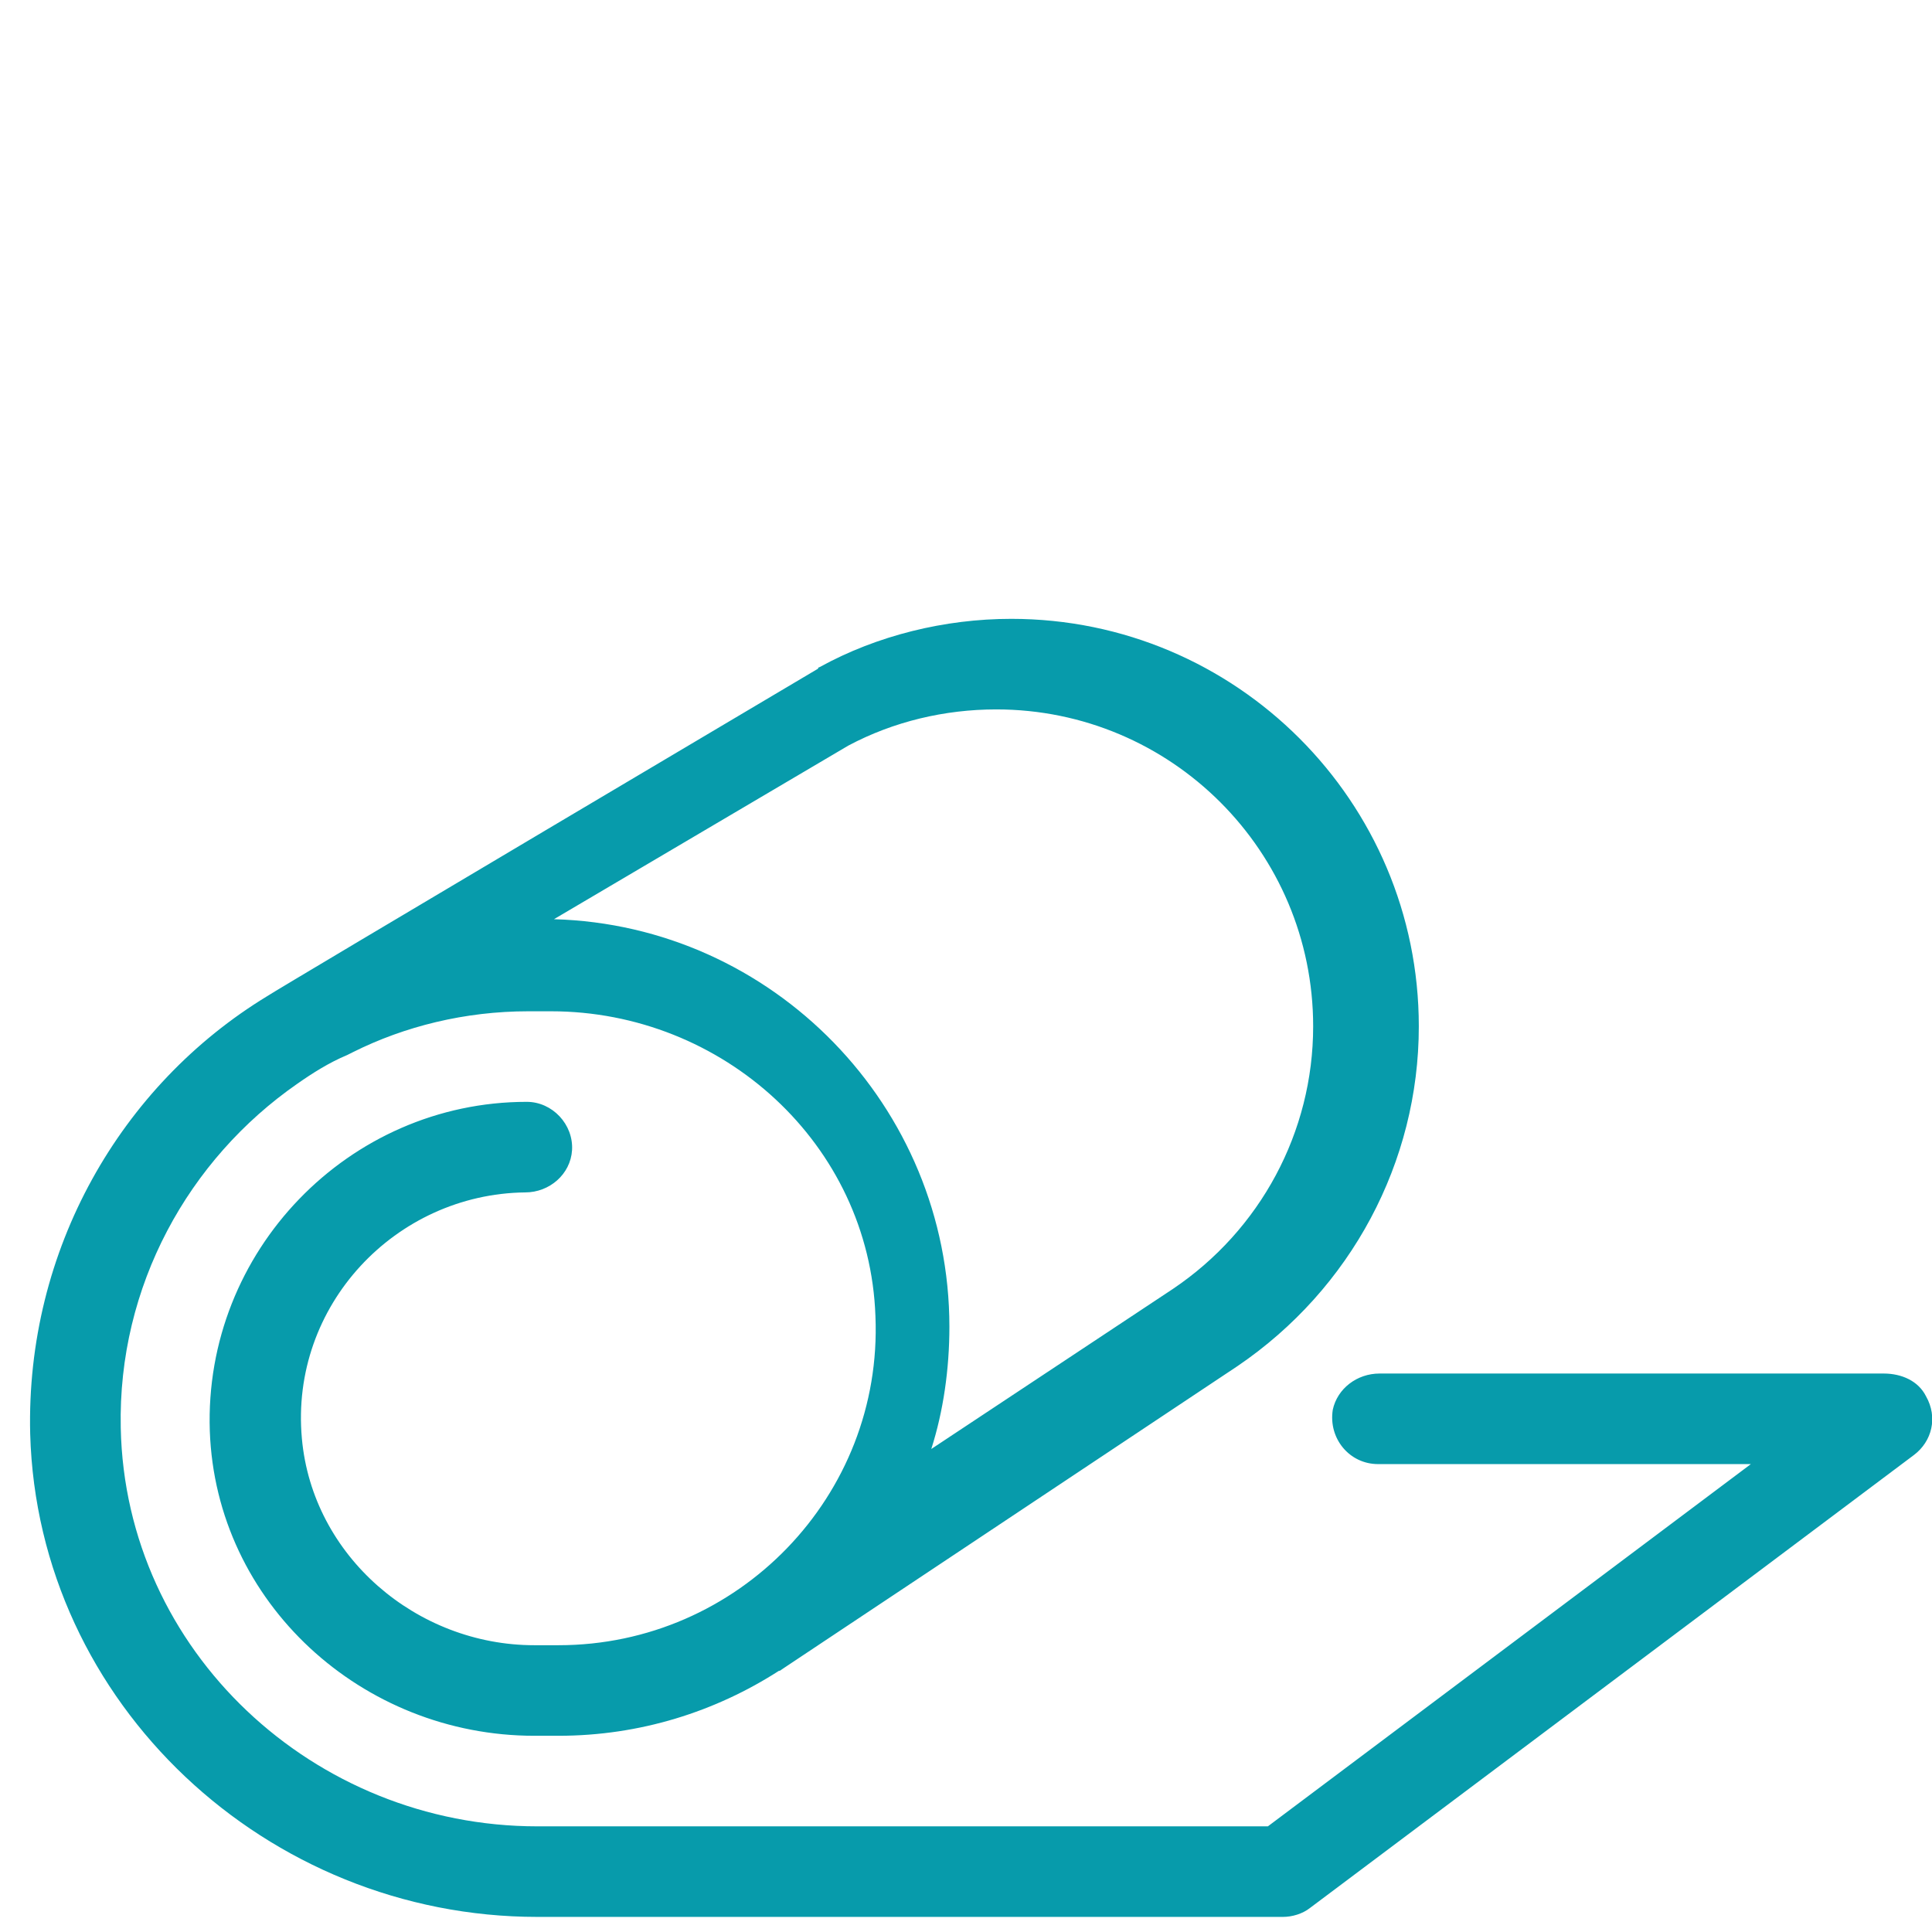
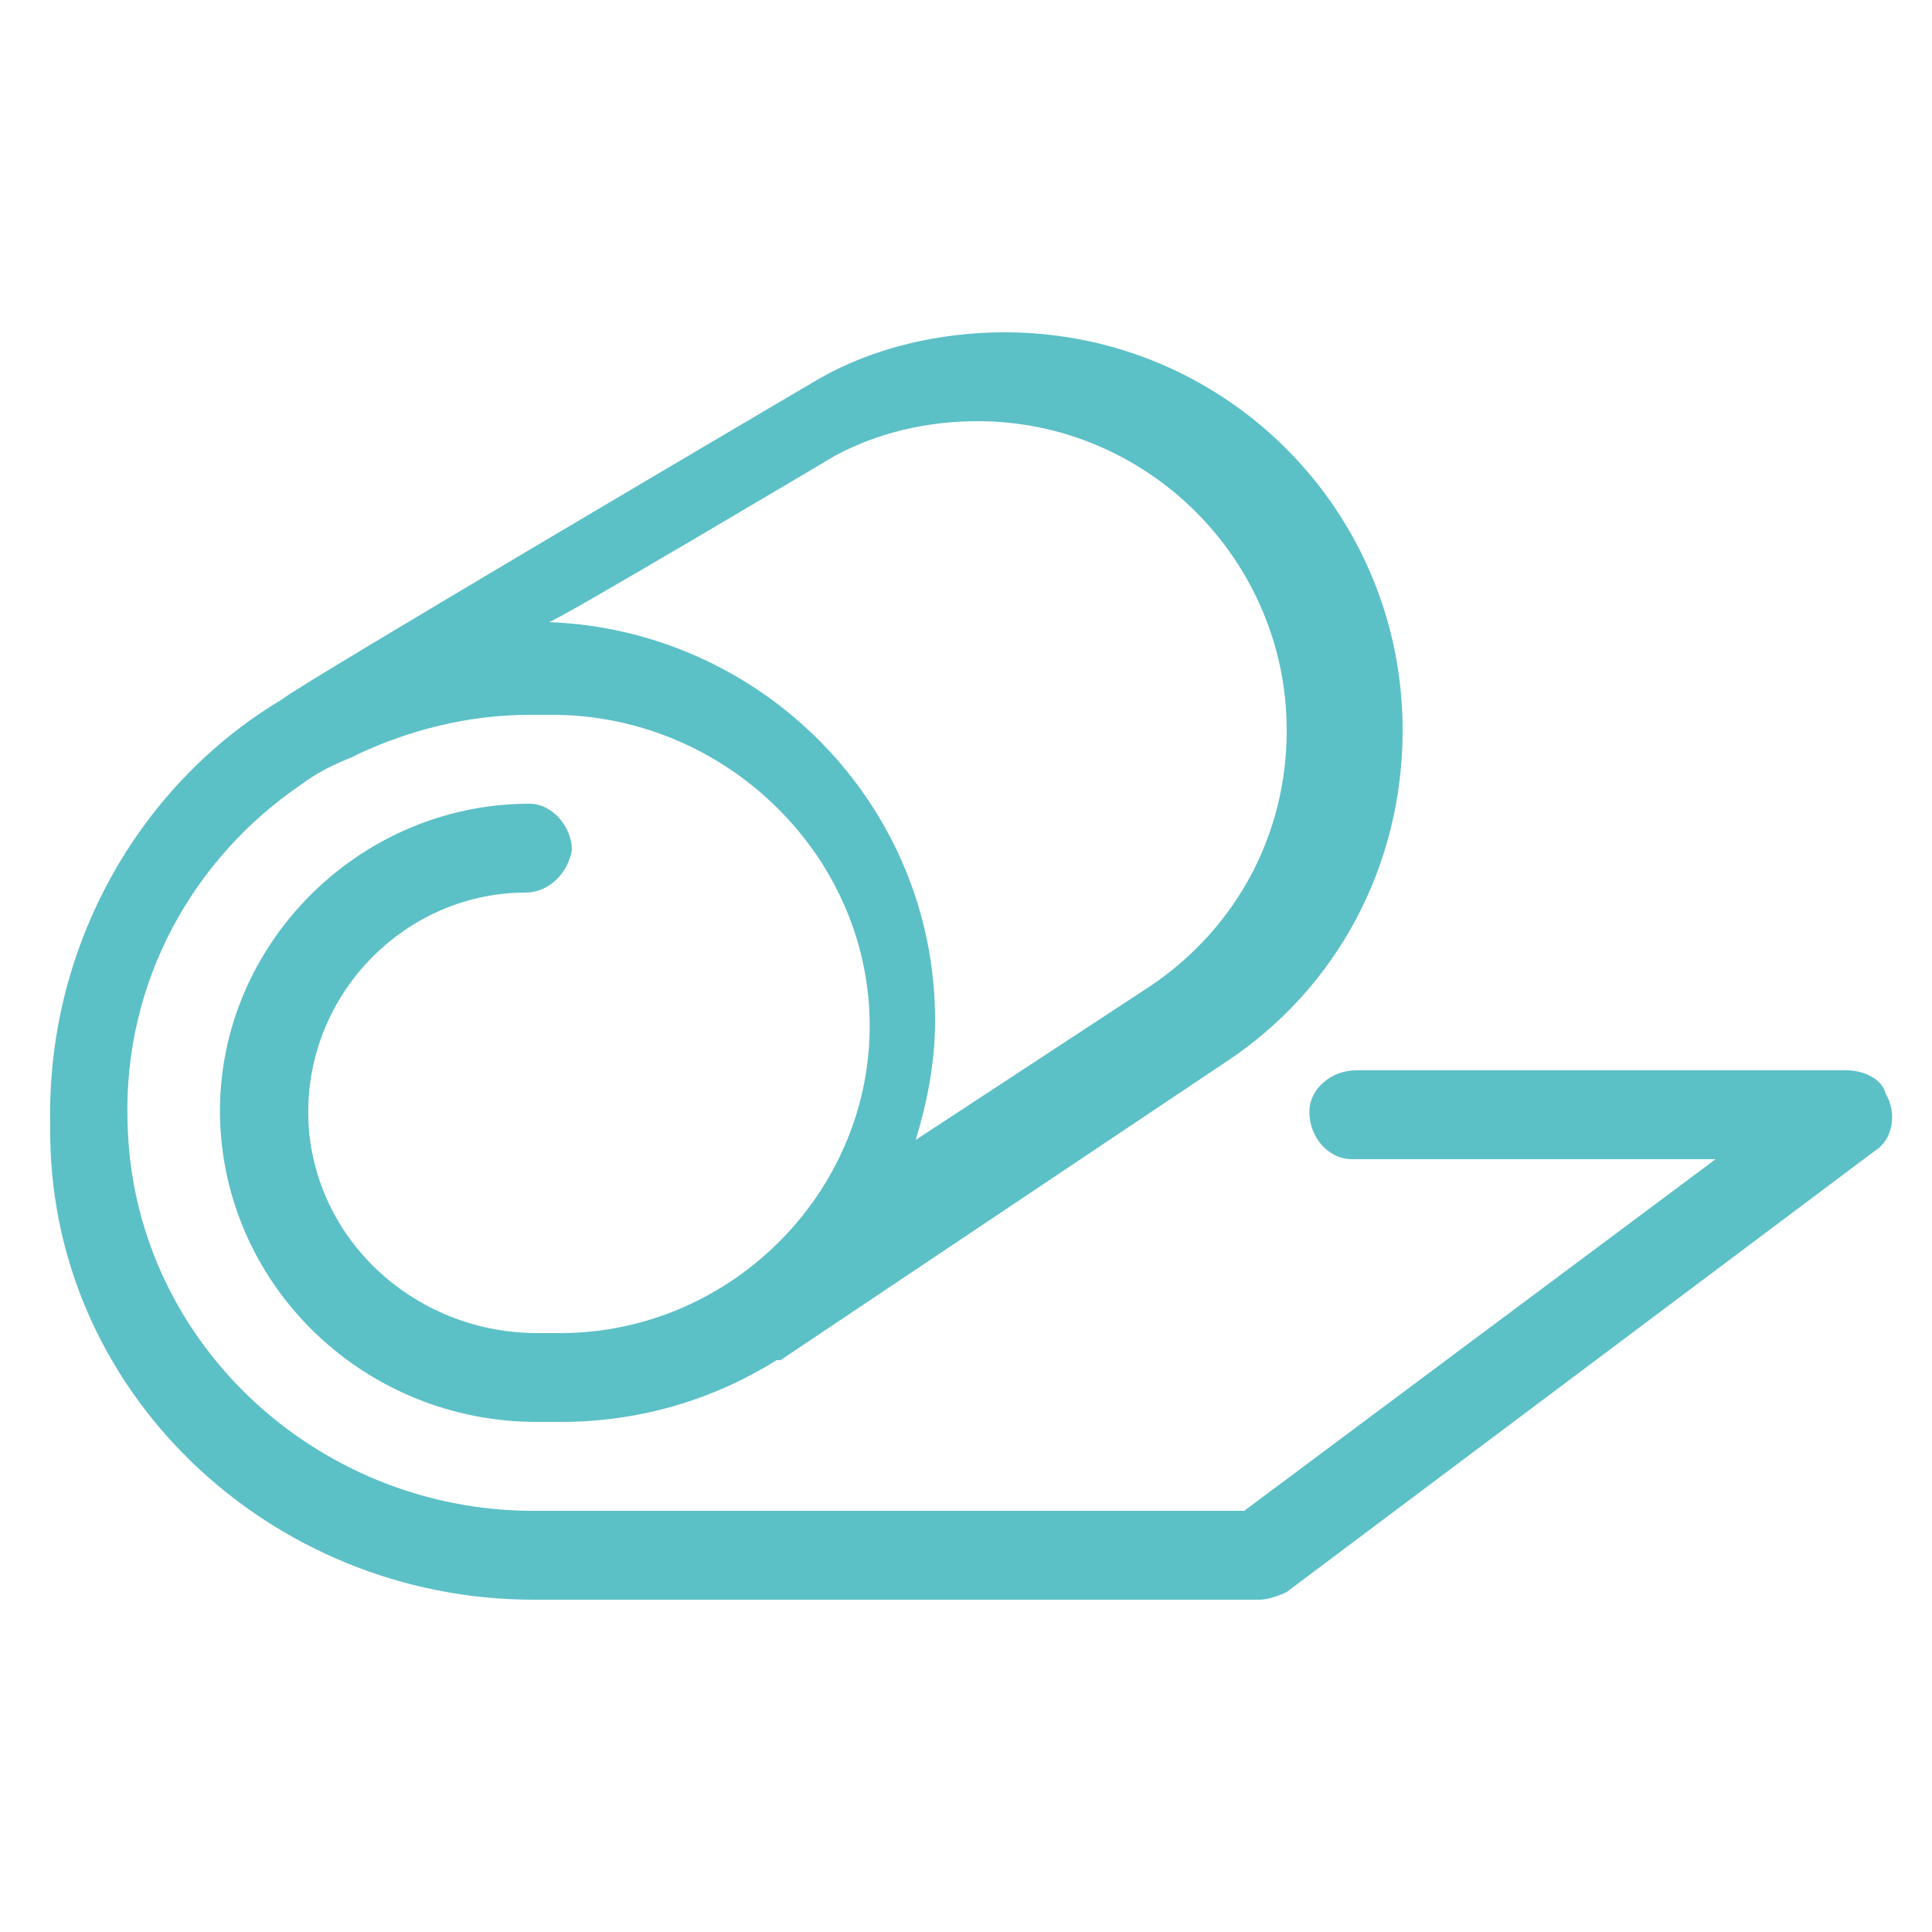
- <svg xmlns="http://www.w3.org/2000/svg" viewBox="0 0 64 64">
-   <defs>
-     <style>
-       .cls-1 {
-         fill: #079bab;
-         stroke-width: 0px;
-       }
-     </style>
-   </defs>
-   <path class="cls-1" d="M62.4,45.5h-16.7c-.75,0-1.4.5-1.55,1.2-.15.95.55,1.8,1.5,1.8h12.35l-16,12h-24.2c-7.4,0-13.65-5.8-13.8-13.2-.1-4.7,2.25-8.9,5.85-11.4.5-.35,1.05-.7,1.65-.95l.2-.1c1.7-.85,3.7-1.35,5.8-1.35h.75c5.7,0,10.55,4.4,10.75,10.1.25,5.95-4.55,10.9-10.5,10.9h-.8c-3.9,0-7.35-2.95-7.7-6.85-.4-4.4,3.1-8.1,7.4-8.15.8,0,1.5-.6,1.55-1.4.05-.85-.65-1.6-1.5-1.6-5.9,0-10.7,4.95-10.5,10.9.2,5.7,5.05,10.1,10.75,10.1h.8c2.7,0,5.2-.8,7.3-2.15.05,0,.1-.05.1-.05l15.1-10.05c3.75-2.55,6-6.75,6-11.25,0-7.45-6.05-13.5-13.5-13.5-2.2,0-4.45.55-6.35,1.6,0,0-.05,0-.05.05,0,0-17.8,10.55-18.25,10.85-4.85,2.95-8,8.4-7.85,14.5.25,8.95,7.85,16,16.8,16h24.7c.3,0,.65-.1.9-.3l20-15c.6-.45.8-1.25.4-1.95-.25-.5-.8-.75-1.4-.75ZM28.1,24.7c1.5-.8,3.2-1.2,4.9-1.2,5.8,0,10.5,4.7,10.5,10.5,0,3.5-1.75,6.75-4.65,8.7l-8,5.3c.4-1.25.6-2.65.6-4.05,0-7.3-5.85-13.3-13.1-13.5l9.75-5.75Z" />
+ <svg xmlns="http://www.w3.org/2000/svg" viewBox="0 0 50 50">
+   <style type="text/css">
+ 	.st0{fill:#5CC0C7;}
+ </style>
+   <path class="st0" d="M47.8,27.7H35.1c-0.6,0-1.1,0.4-1.2,0.9C33.8,29.3,34.3,30,35,30h9.4l-12.2,9.1H13.8C8.2,39.1,3.4,34.7,3.3,29  c-0.1-3.6,1.7-6.8,4.5-8.7c0.4-0.3,0.8-0.5,1.3-0.7l0.2-0.1c1.3-0.6,2.8-1,4.4-1h0.6c4.3,0,8,3.4,8.2,7.7c0.2,4.5-3.5,8.3-8,8.3  h-0.6c-3,0-5.6-2.2-5.9-5.2c-0.3-3.4,2.4-6.2,5.6-6.2c0.6,0,1.1-0.5,1.2-1.1c0-0.6-0.5-1.2-1.1-1.2c-4.5,0-8.2,3.8-8,8.3  c0.2,4.3,3.8,7.7,8.2,7.7h0.6c2.1,0,4-0.6,5.6-1.6c0,0,0.1,0,0.1,0l11.5-7.7c2.9-1.9,4.6-5.1,4.6-8.6c0-5.7-4.6-10.3-10.3-10.3  c-1.7,0-3.4,0.4-4.8,1.2c0,0,0,0,0,0c0,0-13.6,8-13.9,8.3c-3.7,2.2-6.1,6.4-6,11C1.2,36,7,41.4,13.8,41.4h18.8  c0.2,0,0.5-0.1,0.7-0.2l15.2-11.4c0.5-0.3,0.6-1,0.3-1.5C48.7,27.9,48.2,27.7,47.8,27.7z M21.6,11.8c1.1-0.6,2.4-0.9,3.7-0.9  c4.4,0,8,3.6,8,8c0,2.7-1.3,5.1-3.5,6.6l-6.1,4c0.3-1,0.5-2,0.5-3.1c0-5.6-4.5-10.1-10-10.3C14.2,16.2,21.6,11.8,21.6,11.8z" />
</svg>
